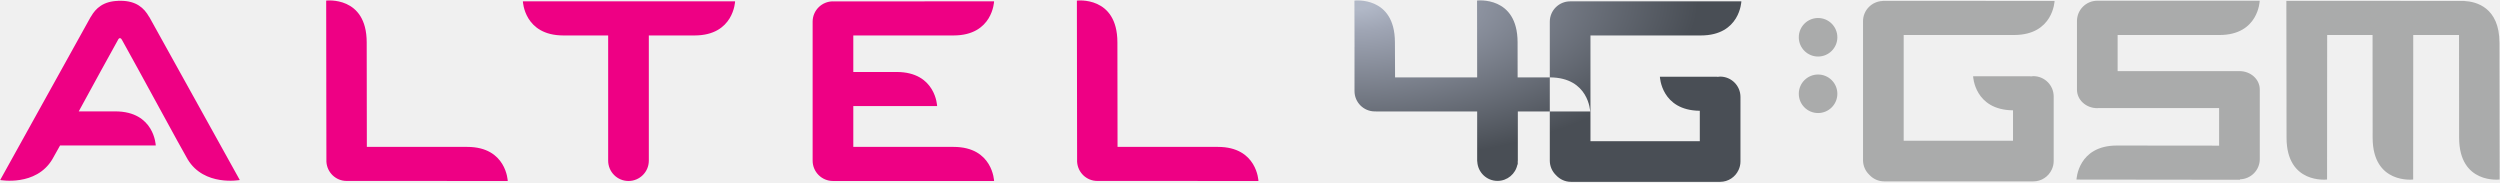
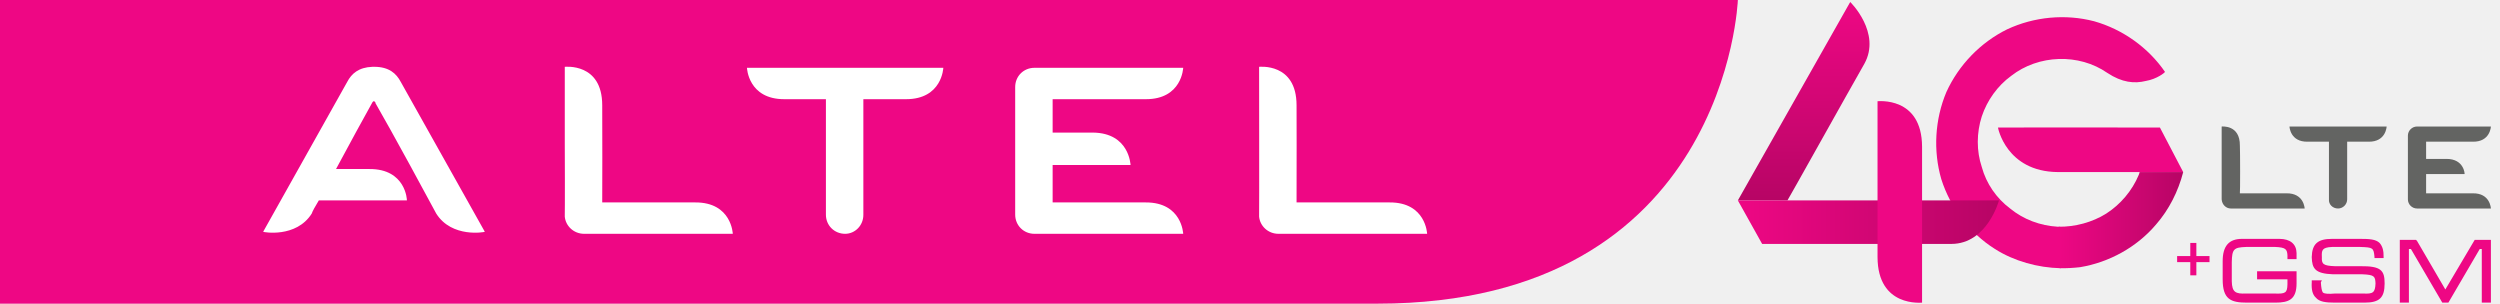
- <svg xmlns="http://www.w3.org/2000/svg" xmlns:xlink="http://www.w3.org/1999/xlink" viewBox="0 0 3212 234">
+ <svg xmlns="http://www.w3.org/2000/svg" width="2470" height="300" viewBox="0 0 2470 300">
  <defs>
-     <radialGradient cx="0%" cy="0%" fx="0%" fy="0%" r="100%" id="a">
-       <stop stop-color="#B1B8C7" offset="0%" />
-       <stop stop-color="#B1B8C7" offset="5.127%" />
-       <stop stop-color="#9FA5B4" offset="16.967%" />
-       <stop stop-color="#494E55" offset="88.764%" />
-       <stop stop-color="#494E55" offset="100%" />
-     </radialGradient>
-     <path d="M2335.864 22.142c-13.691 0-24.777 11.078-24.777 24.75 0 13.665 11.086 24.743 24.777 24.743 13.676 0 24.769-11.078 24.769-24.743 0-13.672-11.094-24.75-24.769-24.75zm0 72.6c-13.691 0-24.777 11.063-24.777 24.75 0 13.672 11.086 24.743 24.777 24.743 13.676 0 24.769-11.07 24.769-24.743 0-13.688-11.094-24.75-24.769-24.75zm875.465-40.748c-.053-45.81-30.376-52.883-44.682-53.67l-.15-.15-228.98-.052c0-.007.233 171.435.233 175.928.09 59.955 52.06 53.587 52.06 53.587l.128-185.655h58.32s.105 126.638.113 132.067c.09 59.955 52.06 53.587 52.06 53.587l.105-185.655h58.831s.113 126.638.113 132.067c.09 59.955 52.068 53.587 52.068 53.587s-.21-174.18-.218-175.642zm-334.077 36.36h-156.512v-46.373h130.842c50.454-.008 51.685-44.04 51.685-44.04h-208.655c-14.419 0-26.12 11.692-26.12 26.1v88.2c0 13.117 11.702 23.737 26.12 23.737.473 0 .901-.105 1.351-.135h155.16v48.278c-39.548-.053-120.469-.127-131.164-.135-50.454-.075-52.083 43.718-52.083 43.718l201.794.24 8.324.015v-.57c14.073-.42 25.377-11.88 25.377-26.032v-89.377c0-13.088-11.694-23.625-26.12-23.625zm-289.552-46.388c50.462-.008 52.023-43.793 52.023-43.793l-220.934-.045v.143c-13.968.51-25.182 11.917-25.182 26.01v178.5c0 7.417 3.137 14.07 8.099 18.825 4.774 5.16 11.544 8.43 19.125 8.43h191.534l.068.007c10.501 0 19.485-6.225 23.643-15.135 1.561-3.352 2.499-7.042 2.499-10.972l-.008-.015.008-82.98c0-14.407-11.702-26.1-26.128-26.1-1.231 0-2.402.195-3.588.36v-.203h-73.797s1.591 43.275 51.25 43.74v39.09h-140.457v-135.863h141.845z" id="b" />
+     <linearGradient x1="0%" y1="0%" y2="0%" id="a">
+       <stop stop-color="#EE0784" offset="0%" />
+       <stop stop-color="#B70565" offset="100%" />
+     </linearGradient>
+     <linearGradient x1="0%" y1="0%" x2="0%" y2="100%" id="b">
+       <stop stop-color="#EE0784" offset="0%" />
+       <stop stop-color="#B70565" offset="100%" />
+     </linearGradient>
  </defs>
  <g fill="none">
-     <path d="M671.807 1.752s1.561 43.785 52.015 43.8h57.54v160.86c0 14.423 11.702 26.115 26.128 26.115 14.434 0 26.12-11.692 26.12-26.115v-160.86h58.808c50.462-.015 52.03-43.8 52.03-43.8h-272.642zm553.367 43.8c50.462-.015 52.03-43.8 52.03-43.8l-205.945.008v.105c-.353-.015-.691-.113-1.066-.113-14.426 0-26.128 11.693-26.128 26.115v178.545c0 14.423 11.702 26.115 26.128 26.115h207.011s-1.569-43.785-52.03-43.792h-128.86v-52.463h107.709s-1.561-43.785-52.03-43.785h-55.678v-46.935h128.86zm339.639 143.183h-128.995c-.068-48.15-.158-120.803-.18-134.377-.09-59.948-52.06-53.588-52.06-53.588s.255 206.602.285 207.12v.113h.015c.856 13.635 12.092 24.465 25.963 24.465.39 0 207.003.06 207.003.06s-1.561-43.785-52.03-43.792zm-964.499 0h-128.995s-.15-120.803-.18-134.377c-.083-59.948-52.06-53.588-52.06-53.588l.143 105.157h-.015s.128 101.445.158 101.962v.113h.015c.863 13.635 12.099 24.465 25.963 24.465.383 0 207.003.06 207.003.06s-1.561-43.785-52.03-43.792zm-408.64-167.153l-.098.067c-6.47-11.542-16.633-20.527-36.501-20.647l-3.475-.015v.128c-18.757.608-28.612 9.307-34.895 20.527l-.09-.06-116.4 209.7s45.846 8.512 66.914-26.482c1.434-2.37 5.051-8.858 10.043-17.903h122.945s-1.569-43.793-52.03-43.793h-46.926c18.705-34.23 40.134-73.507 51.062-92.992.495-.57 1.103-1.125 1.764-1.125 1.396 0 2.342 1.433 2.695 2.258l.023-.008c21.039 37.575 77.618 142.185 84.463 153.563 21.061 34.995 66.914 26.482 66.914 26.482l-116.408-209.7z" fill="#EE0084" />
-     <path d="M1991.039 99.418h-41.199c-.015-21.743-.045-39.18-.045-45.128-.098-59.947-52.075-53.58-52.075-53.58l.135 98.708h-105.472c-.053-31.095-.165-30.758-.18-45.06-.09-59.948-52.053-53.587-52.053-53.587l.158 59.43-.038-.03v56.873c0 14.415 11.694 26.108 26.128 26.108.368 0 .698-.105 1.058-.113v.165h130.399v63.098c0 .502.128 1.005.158 1.522v.12h.015c.856 13.635 12.099 24.458 25.963 24.458 12.7 0 23.268-9.067 25.61-21.083l.398.015-.008-3.885c.015-.375.113-.75.113-1.147v-63.098h41.079v-43.777l-.143-.007zm218.983-.998c-1.231 0-2.402.203-3.595.36v-.195h-73.797c0-.007 1.591 43.275 51.272 43.74v39.09h-140.472v-135.862h141.838c50.469-.015 52.03-43.8 52.03-43.8h-219.988c-14.434 0-26.128 11.693-26.128 26.115v71.558c50.312.09 51.88 43.777 51.88 43.777h-51.88v63.158c0 7.417 3.122 14.077 8.099 18.832 4.774 5.145 11.544 8.43 19.125 8.43h191.609c10.486 0 19.478-6.21 23.628-15.135 1.561-3.353 2.507-7.043 2.507-10.973l-.008-.015.008-82.98c0-14.415-11.702-26.1-26.128-26.1z" fill="url(#a)" />
-     <g transform="translate(0 1)">
-       <use xlink:href="#b" />
-       <use fill="#AAABAB" xlink:href="#b" />
-     </g>
+     <path d="M0 300h1361c345.246-.089 356-300 356-300h-1717v300z" id="Fill-1" fill="#EE0784" />
+     <path d="M932 67s-1.116 31.116-37 31h-42v114c.132 10.691-8.184 19-18 19-10.719 0-19.045-8.309-19-19v-114h-41c-35.889.116-37-31-37-31h194zm108 31v33h40c35.781.481 36.893 31.596 37 32h-77v37h92c35.883-.116 37 31 37 31h-147c-10.668 0-19-8.309-19-19v-126c0-10.691 8.332-19 19-19h147s-1.117 31.116-37 31h-92zm333 102c35.889-.147 37 31 37 31s-147.033-.043-147 0c-10.181-.043-18.177-7.747-19-17v-1c.182.106 0-146.861 0-147 0 .139 36.984-4.386 37 38 .064 9.915.128 61.596 0 96m-594 0c35.889-.147 37 31 37 31s-147.038-.043-147 0c-10.176-.043-18.172-7.747-19-17v-1c.182.106.091-72.057 0-72v-75c0 .139 36.989-4.386 37 38 .069 9.915.176 95.848 0 96m-116 29c0 .353-32.617 6.391-48-18-4.469-8.502-44.716-82.704-60-109 .051-.936-.622-1.953-2-2-.085.047-.517.441-1 1-7.643 13.667-22.887 41.527-36 66h33c36.084-.193 37.2 30.87 37 31h-87c-3.807 6.286-6.381 10.888-7 13-15.388 24.391-48 18.353-48 18l83-148c4.334-8.308 11.345-14.479 25-15h2c14.292.096 21.522 6.469 26 15l83 148z" fill="#fff" />
+     <path d="M2075 170h-42c-50.997-.5-59.135-44.129-59-44-.135-.129 108.876-.053 160 0l23 44h-82zm-39 54c-.622-.058-2.288-.077-3 0-17.338-1.028-33.818-7.192-47-18-13.441-10.048-23.567-24.621-28-41-5.338-15.924-5.19-33.779 0-50 5.287-15.85 15.601-30.254 29-40 27.009-21.173 67.047-22.417 95-3 14.722 9.748 26.912 10.708 38 8 11.128-1.894 19.047-8.37 19-9-16.378-23.821-41.611-42.004-70-50-28.276-7.365-59.134-4.571-86 8-26.083 12.84-47.768 35.093-60 62-11.381 27.049-13.109 58.04-5 86 9.002 28.349 27.825 53.108 53 69 18.837 12.001 42.341 18.511 65 19l-1-41h1z" fill="#EE0784" />
+     <path d="M2114 170c-.086.725-.585 1.705-1 3-6.501 15.492-18.005 29.015-32 38-13.934 8.762-31.139 13.232-47 13l1 41c6.679.114 13.376-.263 20-1 28.802-4.731 56.091-19.786 75-42 13.08-14.91 22.128-33.096 27-52h-43z" fill="url(#a)" />
+     <path d="M1717 198l111-196c.242 0 30.919 30.457 14 61-15.769 27.601-75.727 135-76 135h-49" fill="url(#b)" />
+     <path d="M1717 198h258s-11.554 42.893-47 43c-31.319-.06-186.985 0-187 0l-24-43" fill="url(#a)" />
+     <path d="M1899 145c-.152-50.183-44-44.837-44-45v154c.148 50.176 44 44.838 44 45v-154" fill="#EE0784" />
+     <path d="M2230 276h30v5c-.24 8.311-1.829 9.474-13 9h-28c-10.302.474-13.736-1.348-14-12v-19c.264-12.836 1.909-14.57 14-15h29c10.059.43 11.592 2.144 12 8v4h9v-6c-.164-8.87-6.271-14-17-14h-37c-12.857 0-19 7.168-19 22v18c0 19.616 7.808 23 24 23h28c13.273 0 21-3.041 21-19v-12h-39v8m102-13h-25c-11.725-.406-13.338-2.164-13-9-.338-6.685.093-9.57 10-10h28c12.28.43 13.222.658 14 10v1h9v-1c.159-6.253-1.055-10.692-4-14-3.796-3.676-10.275-4-19-4h-28c-14.118 0-19.68 4.974-20 18 .32 11.394 3.26 16.321 21 17h29c12.175.436 12.682 2.245 13 9-.318 9.255-2.587 10.474-12 10h-28c-6.111.474-10.008.474-12-1-1.092-1.631-1.599-4.443-2-10l1-2h-10v2c-.412 7.039.698 11.973 4 15 3.454 4.201 9.744 5 19 5h29c14.872 0 20-4.735 20-19 0-12.86-3.463-17.231-24-17m113-26l-29 49-28-48-1-1h-16v62h9v-53h2l31 53h6l31-53h2v53h9v-62h-16m-281 3v13h-13v6h13v13h6v-13h13v-6h-13v-13h-6z" fill="#EE0784" />
+     <path d="M2262 125s.557 15.352 18 15h21v57c-.423 4.912 3.7 9 9 9 4.855 0 8.986-4.088 9-9v-57h21c17.455.352 18-15 18-15h-96zm199 0h-73c-4.881 0-9 4.092-9 9v63c0 4.912 4.119 9 9 9h73s-.541-15.352-18-15h-46v-19h38c.243.215-.298-15.129-18-15h-20v-17h46c17.459.352 18-15 18-15zm-202 66h-46c.341-.276.305-42.48 0-47 .269-21.176-18-18.93-18-19v72c.392 5.207 4.325 8.972 9 9h73s-.561-15.276-18-15z" fill="#636462" />
  </g>
</svg>
